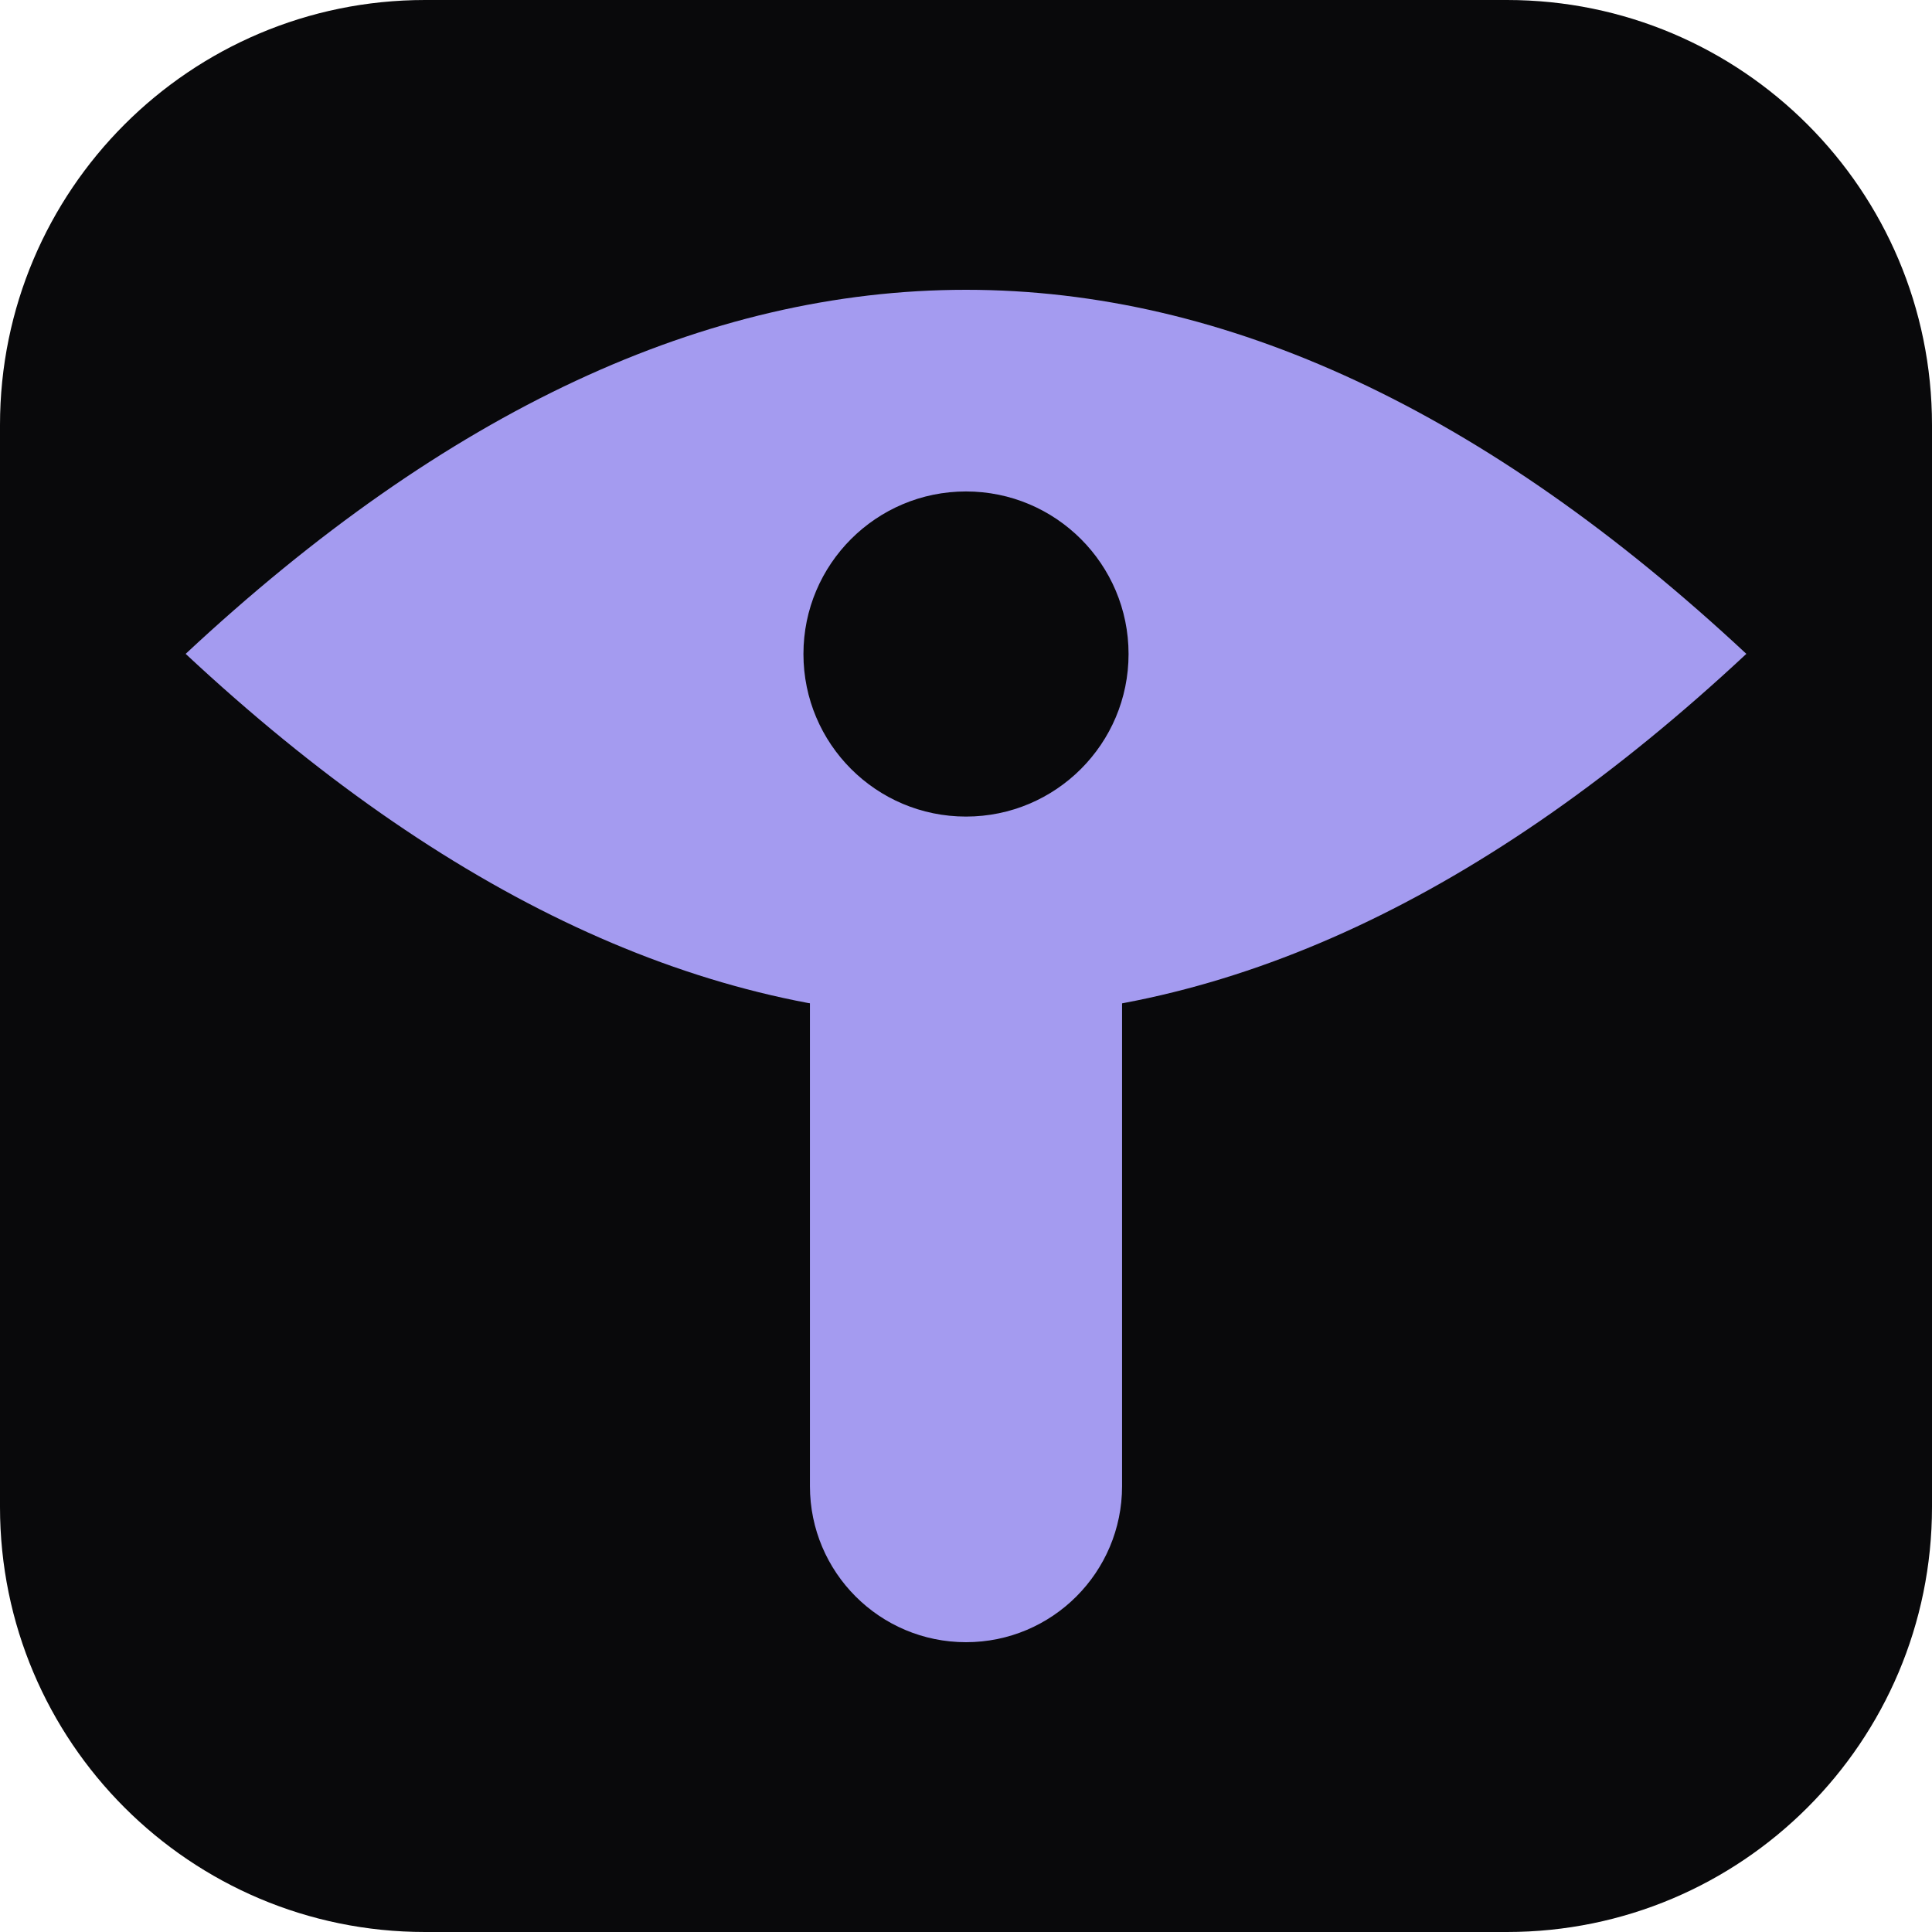
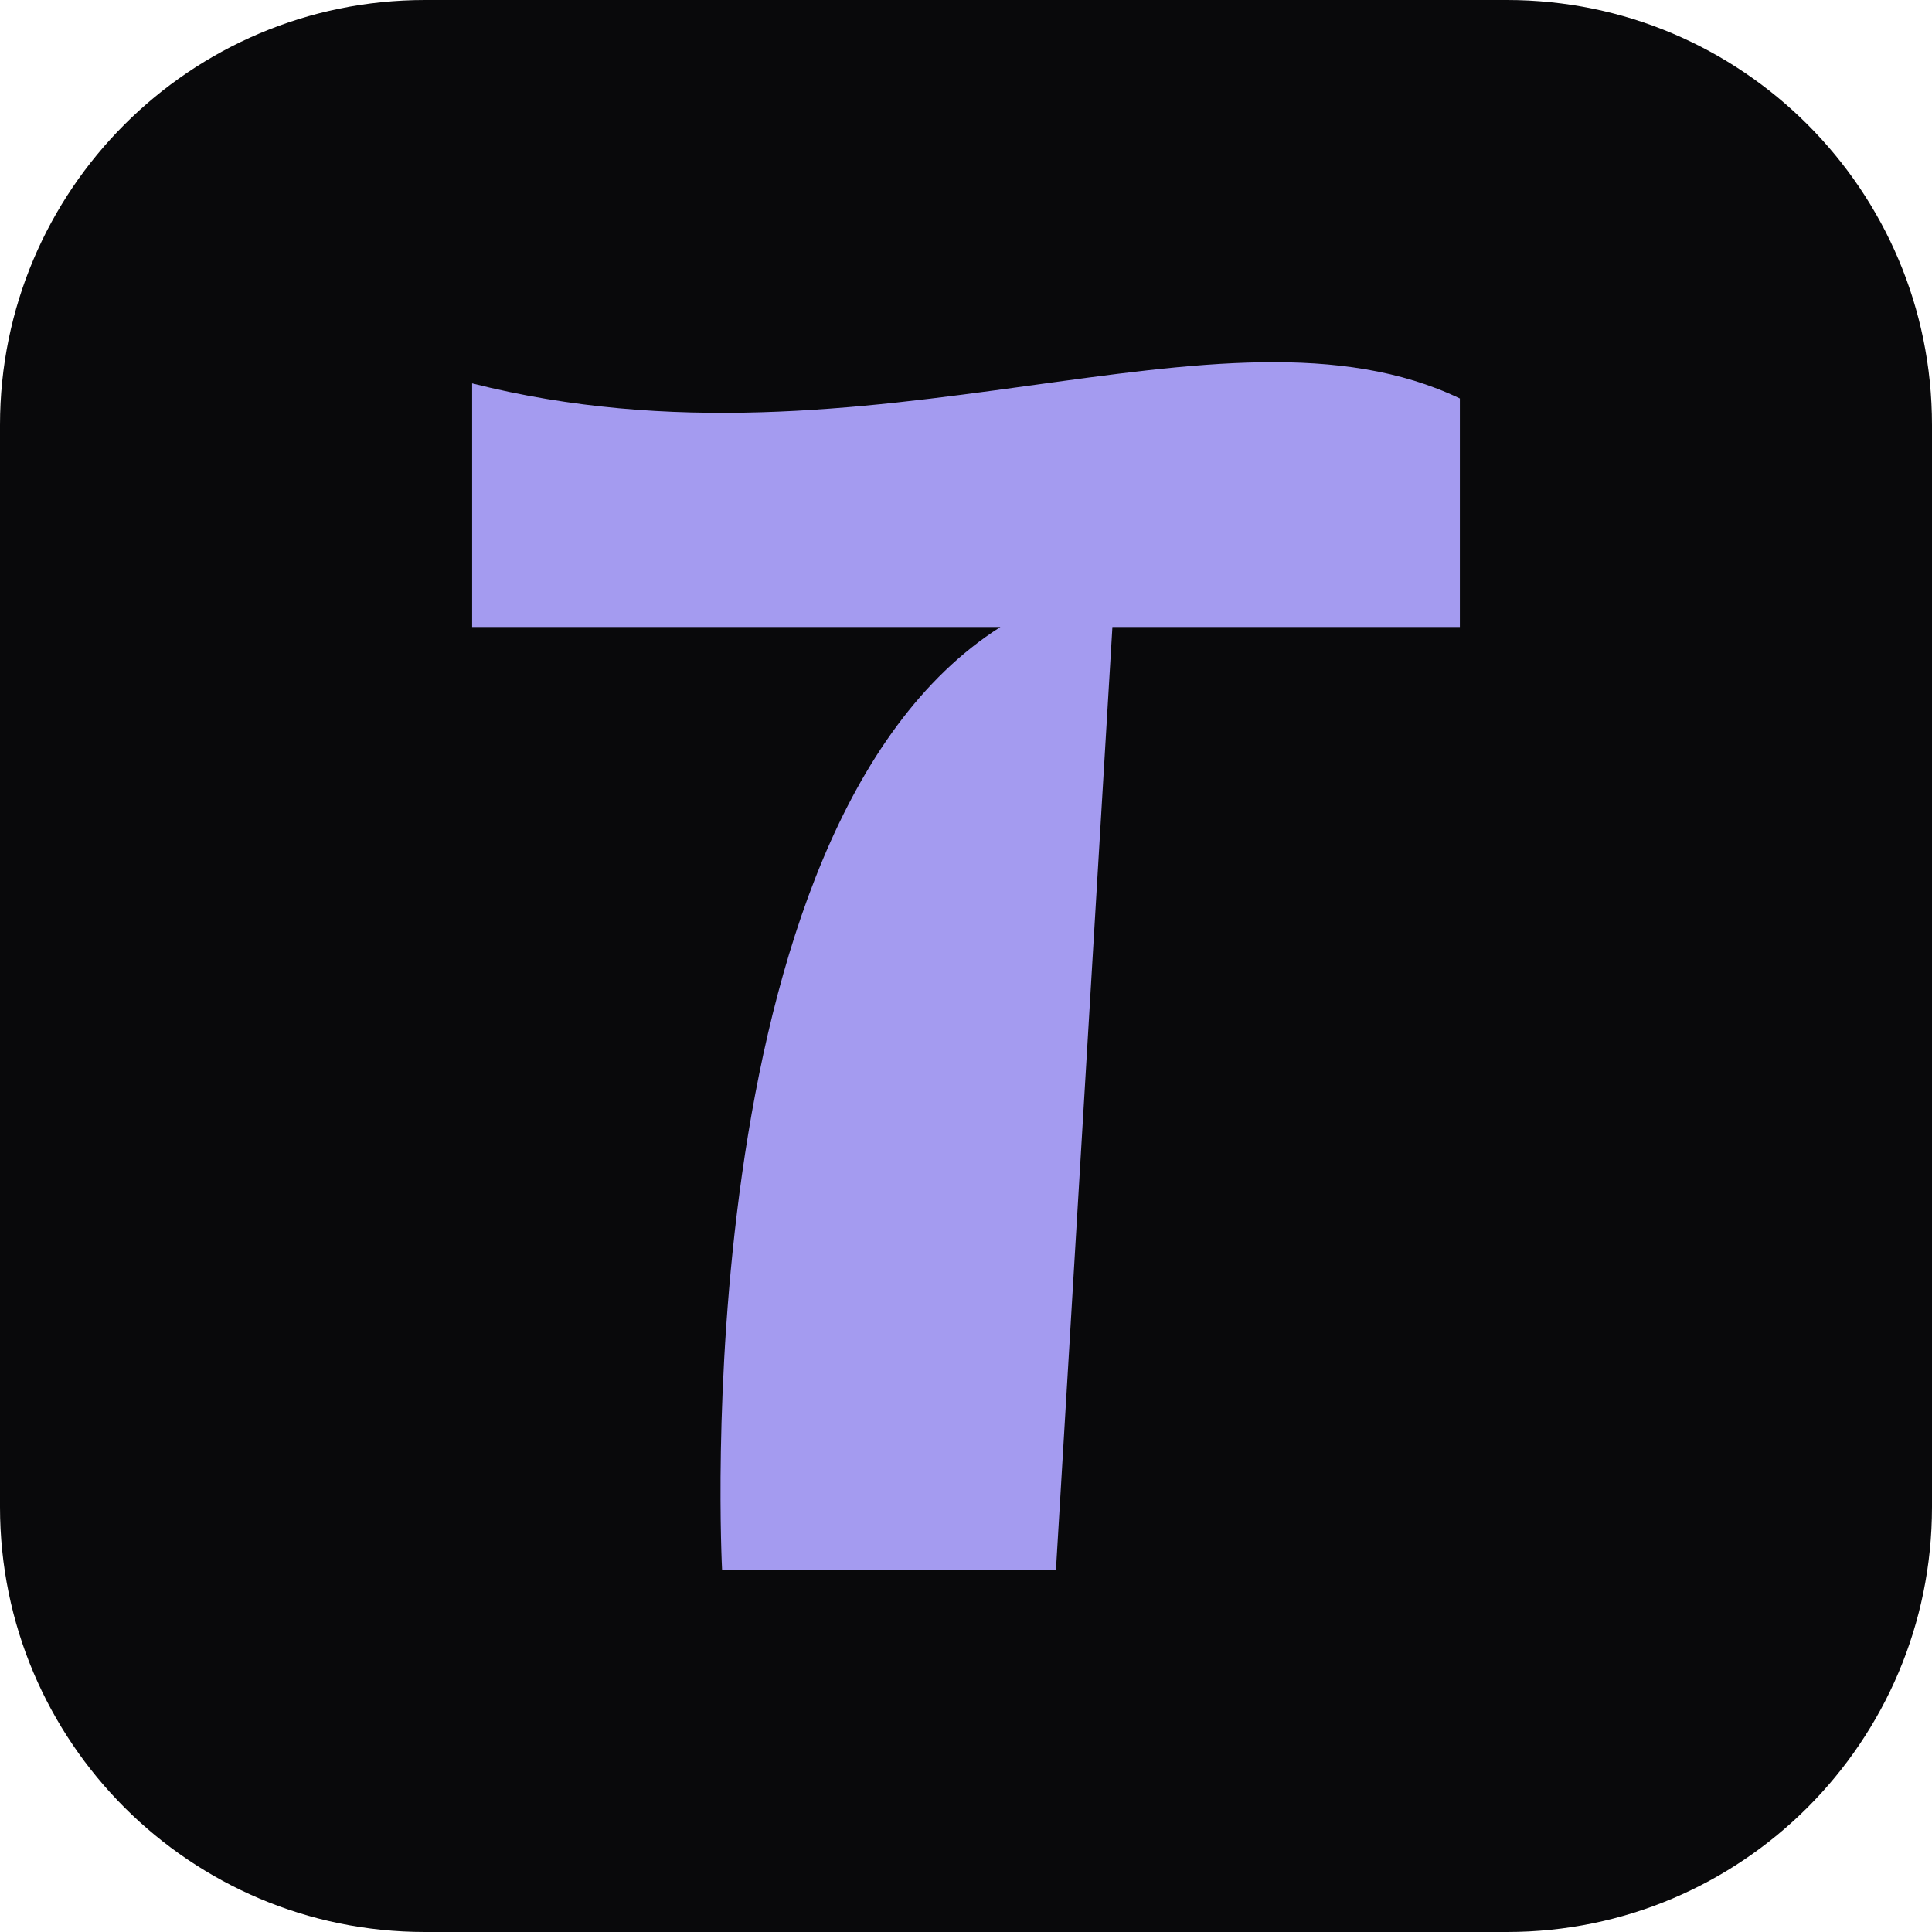
<svg xmlns="http://www.w3.org/2000/svg" viewBox="0 0 64 64" width="64" height="64" role="img" aria-label="Tredio">
  <rect width="64" height="64" rx="14.08" fill="#09090B" />
-   <path fill="#A49BF0" fill-rule="evenodd" d="M6.15 21.66Q32 -2.46 57.85 21.66Q32 45.78 6.15 21.66ZM32 16.28A5.38 5.38 0 1 0 32 27.05A5.38 5.38 0 1 0 32 16.28Z" />
-   <path fill="#A49BF0" d="M26.83 32H37.17V49.23A5.17 5.17 0 0 1 26.83 49.23Z" />
+   <path fill="#A49BF0" d="M15.64 12.7C28.84 16.04 40.48 9.43 48.36 13.2V20.77H36.85L34.98 52H23.92C23.92 52 22.61 27.46 33.14 20.77H15.64C15.64 20.76 15.64 15.28 15.64 12.7Z" />
</svg>
